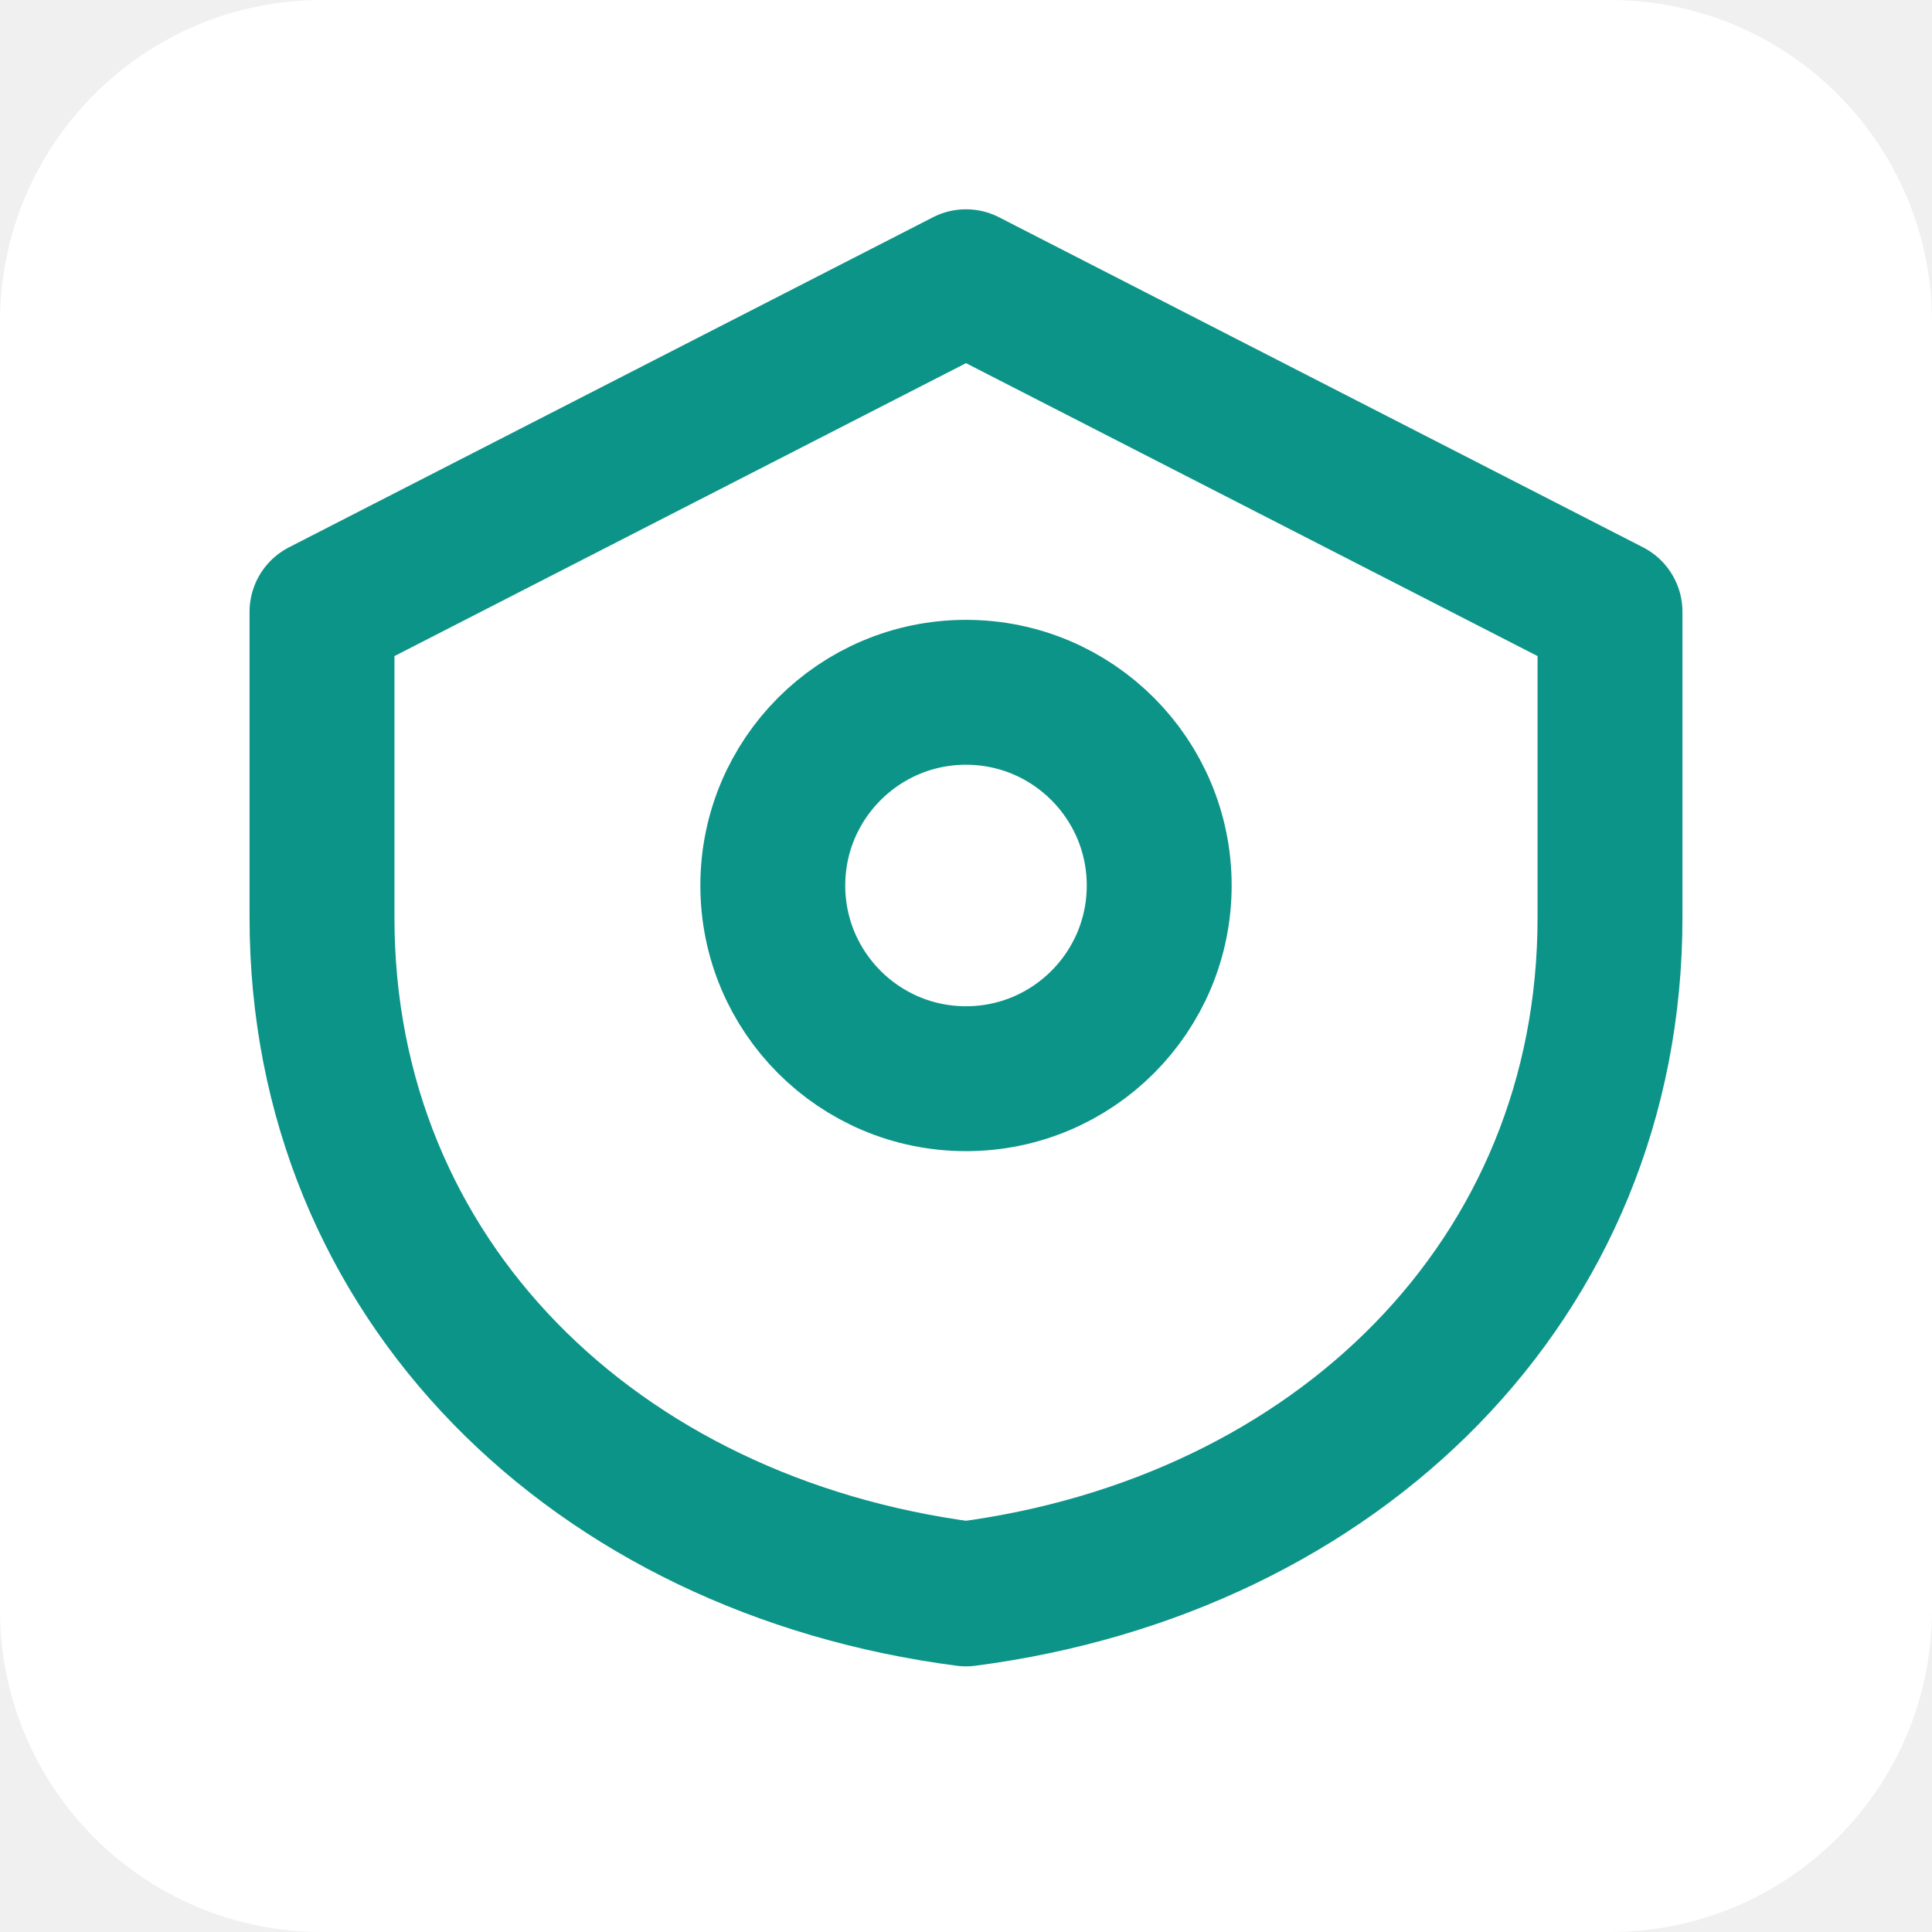
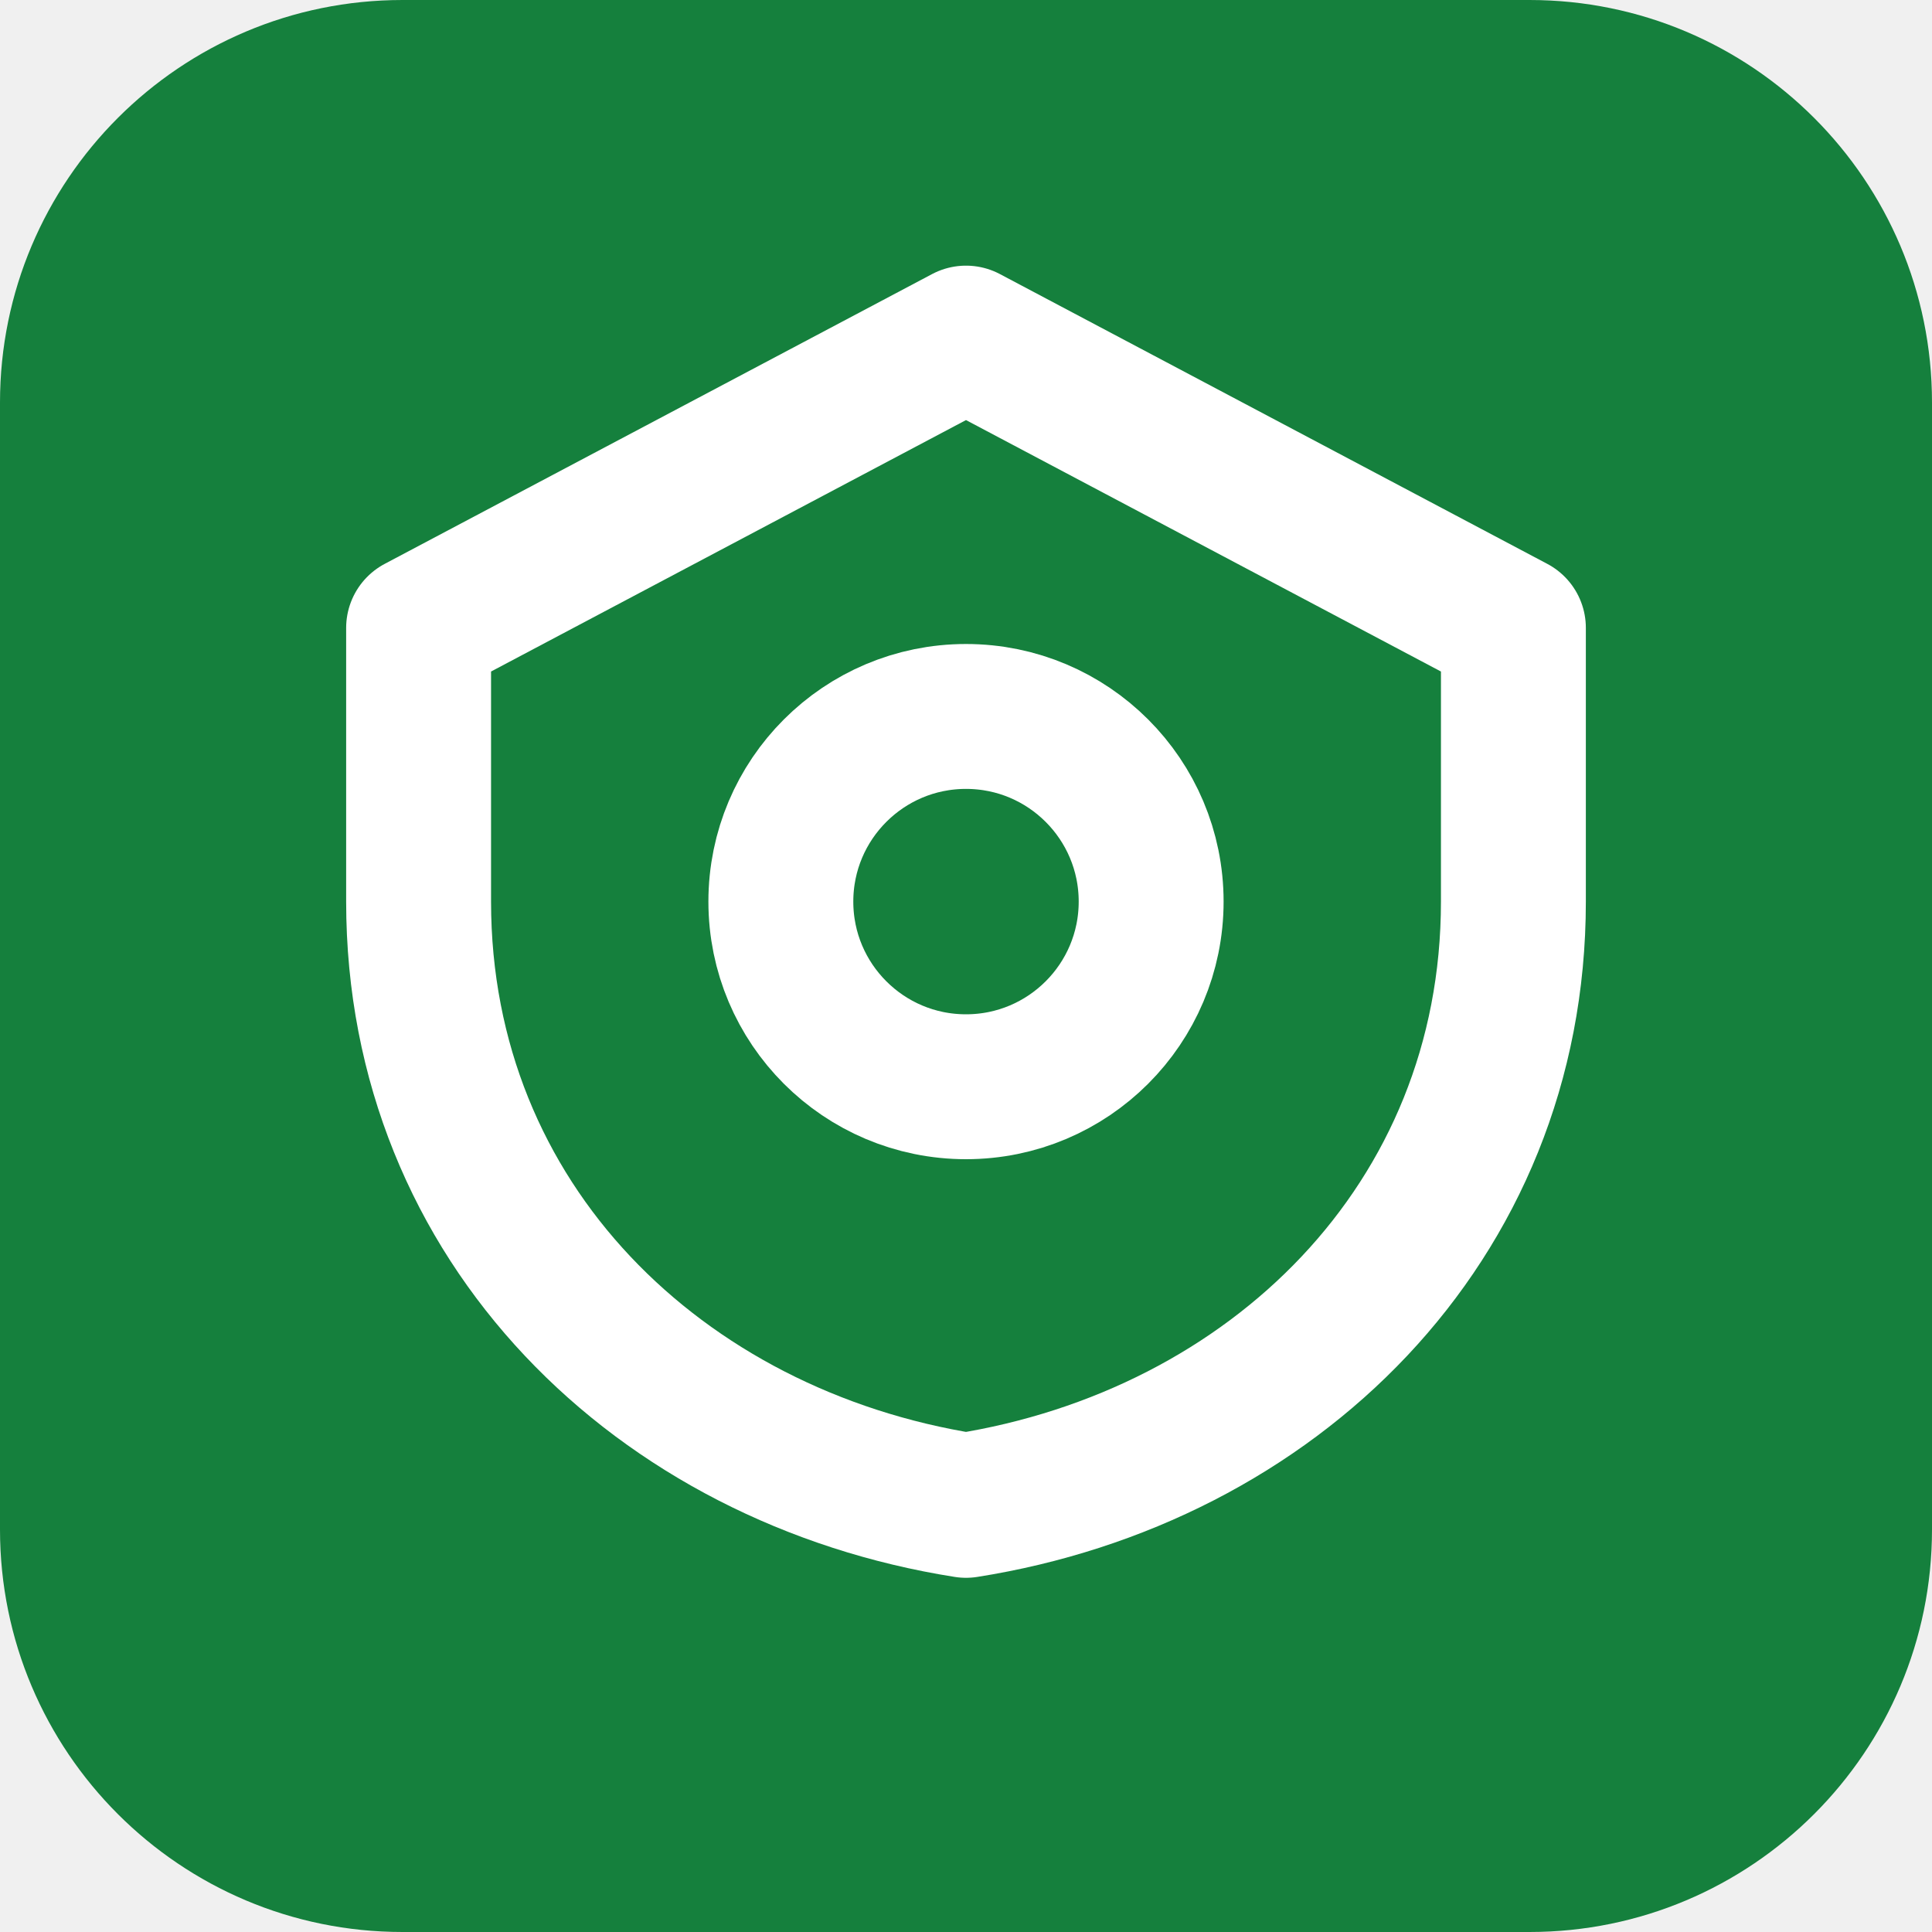
- <svg xmlns="http://www.w3.org/2000/svg" viewBox="0 0 24 24" fill="none" stroke="#0d9488" stroke-width="1.8" stroke-linecap="round" stroke-linejoin="round">
-   <rect width="24" height="24" rx="4" fill="#ffffff" stroke="none" />
-   <path d="M12 3.5 4 7.6v3.8c0 4.5 3.4 7.8 8 8.4 4.6-.6 8-3.9 8-8.4V7.6L12 3.5Z" />
-   <circle cx="12" cy="11" r="2.4" />
+ <svg xmlns="http://www.w3.org/2000/svg" viewBox="0 0 24 24" fill="none" stroke="#15803d" stroke-width="1.8" stroke-linecap="round" stroke-linejoin="round">
+   <rect width="24" height="24" rx="5" fill="#15803d" stroke="none" />
+   <g stroke="#ffffff">
+     <path d="M12 4.2 5.2 7.8v3.4c0 4 3 6.9 6.8 7.5 3.8-.6 6.8-3.5 6.8-7.5V7.8L12 4.2Z" />
+     <circle cx="12" cy="11.2" r="2.3" />
+   </g>
</svg>
